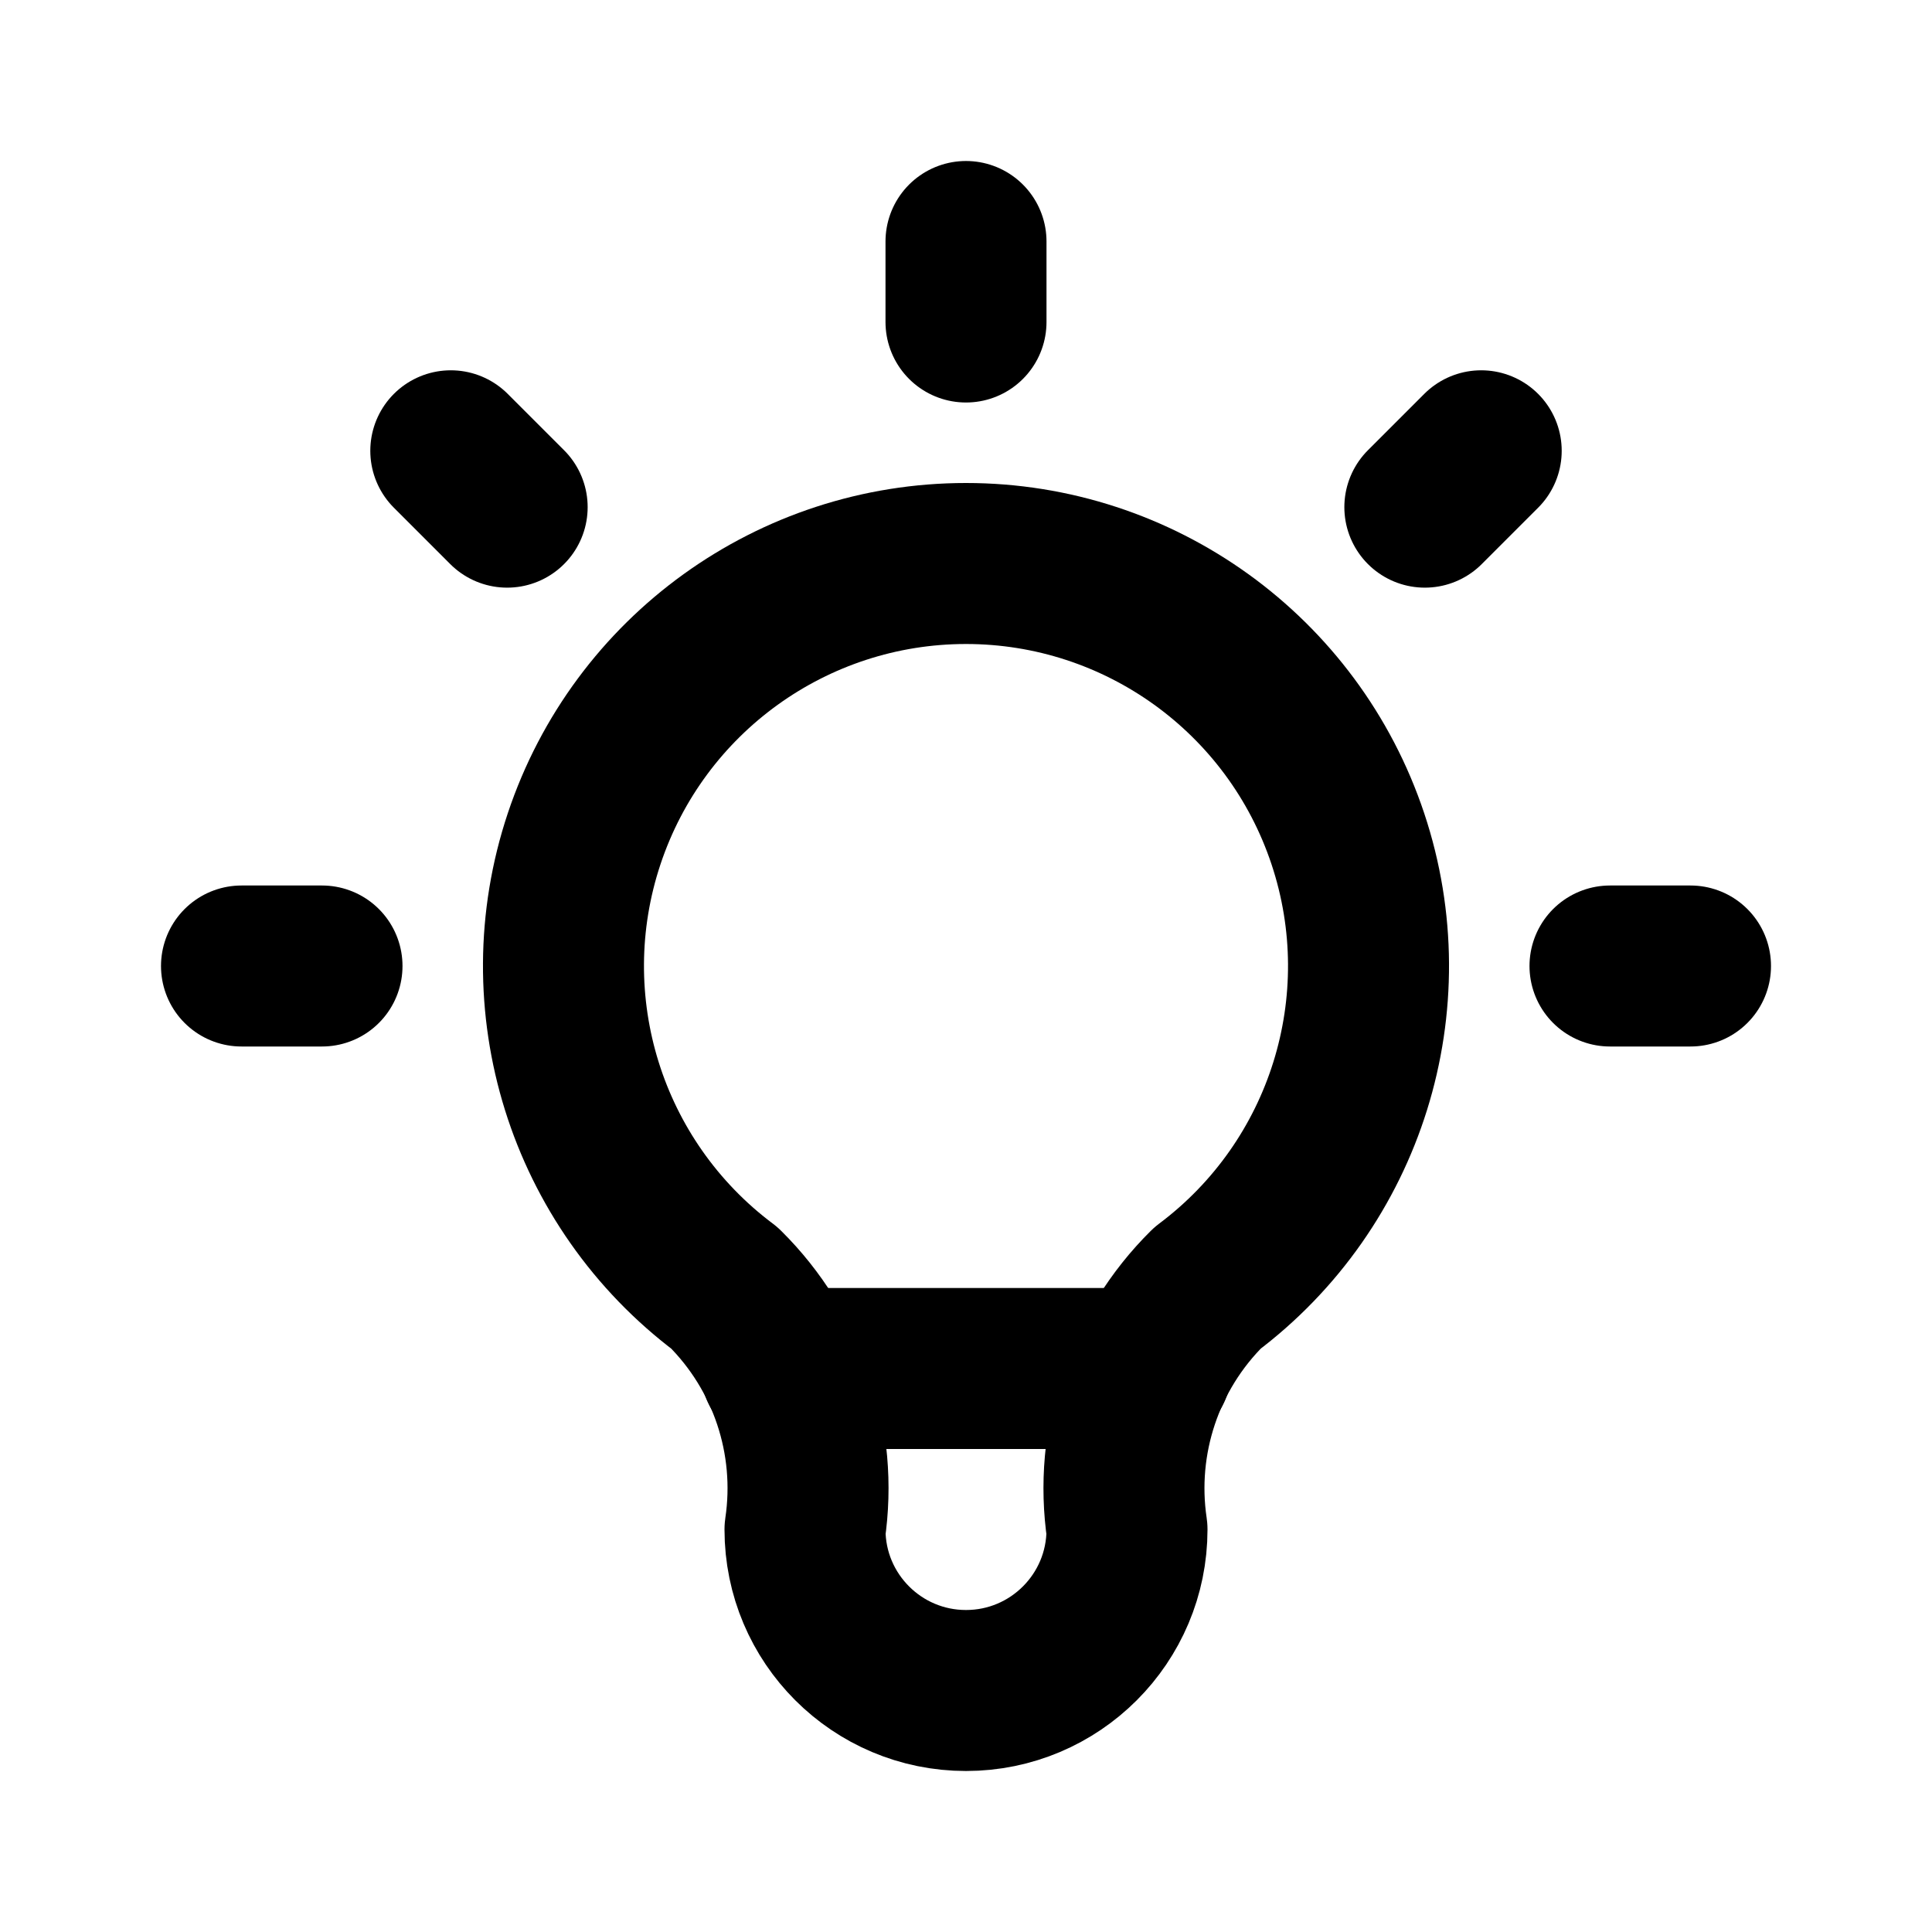
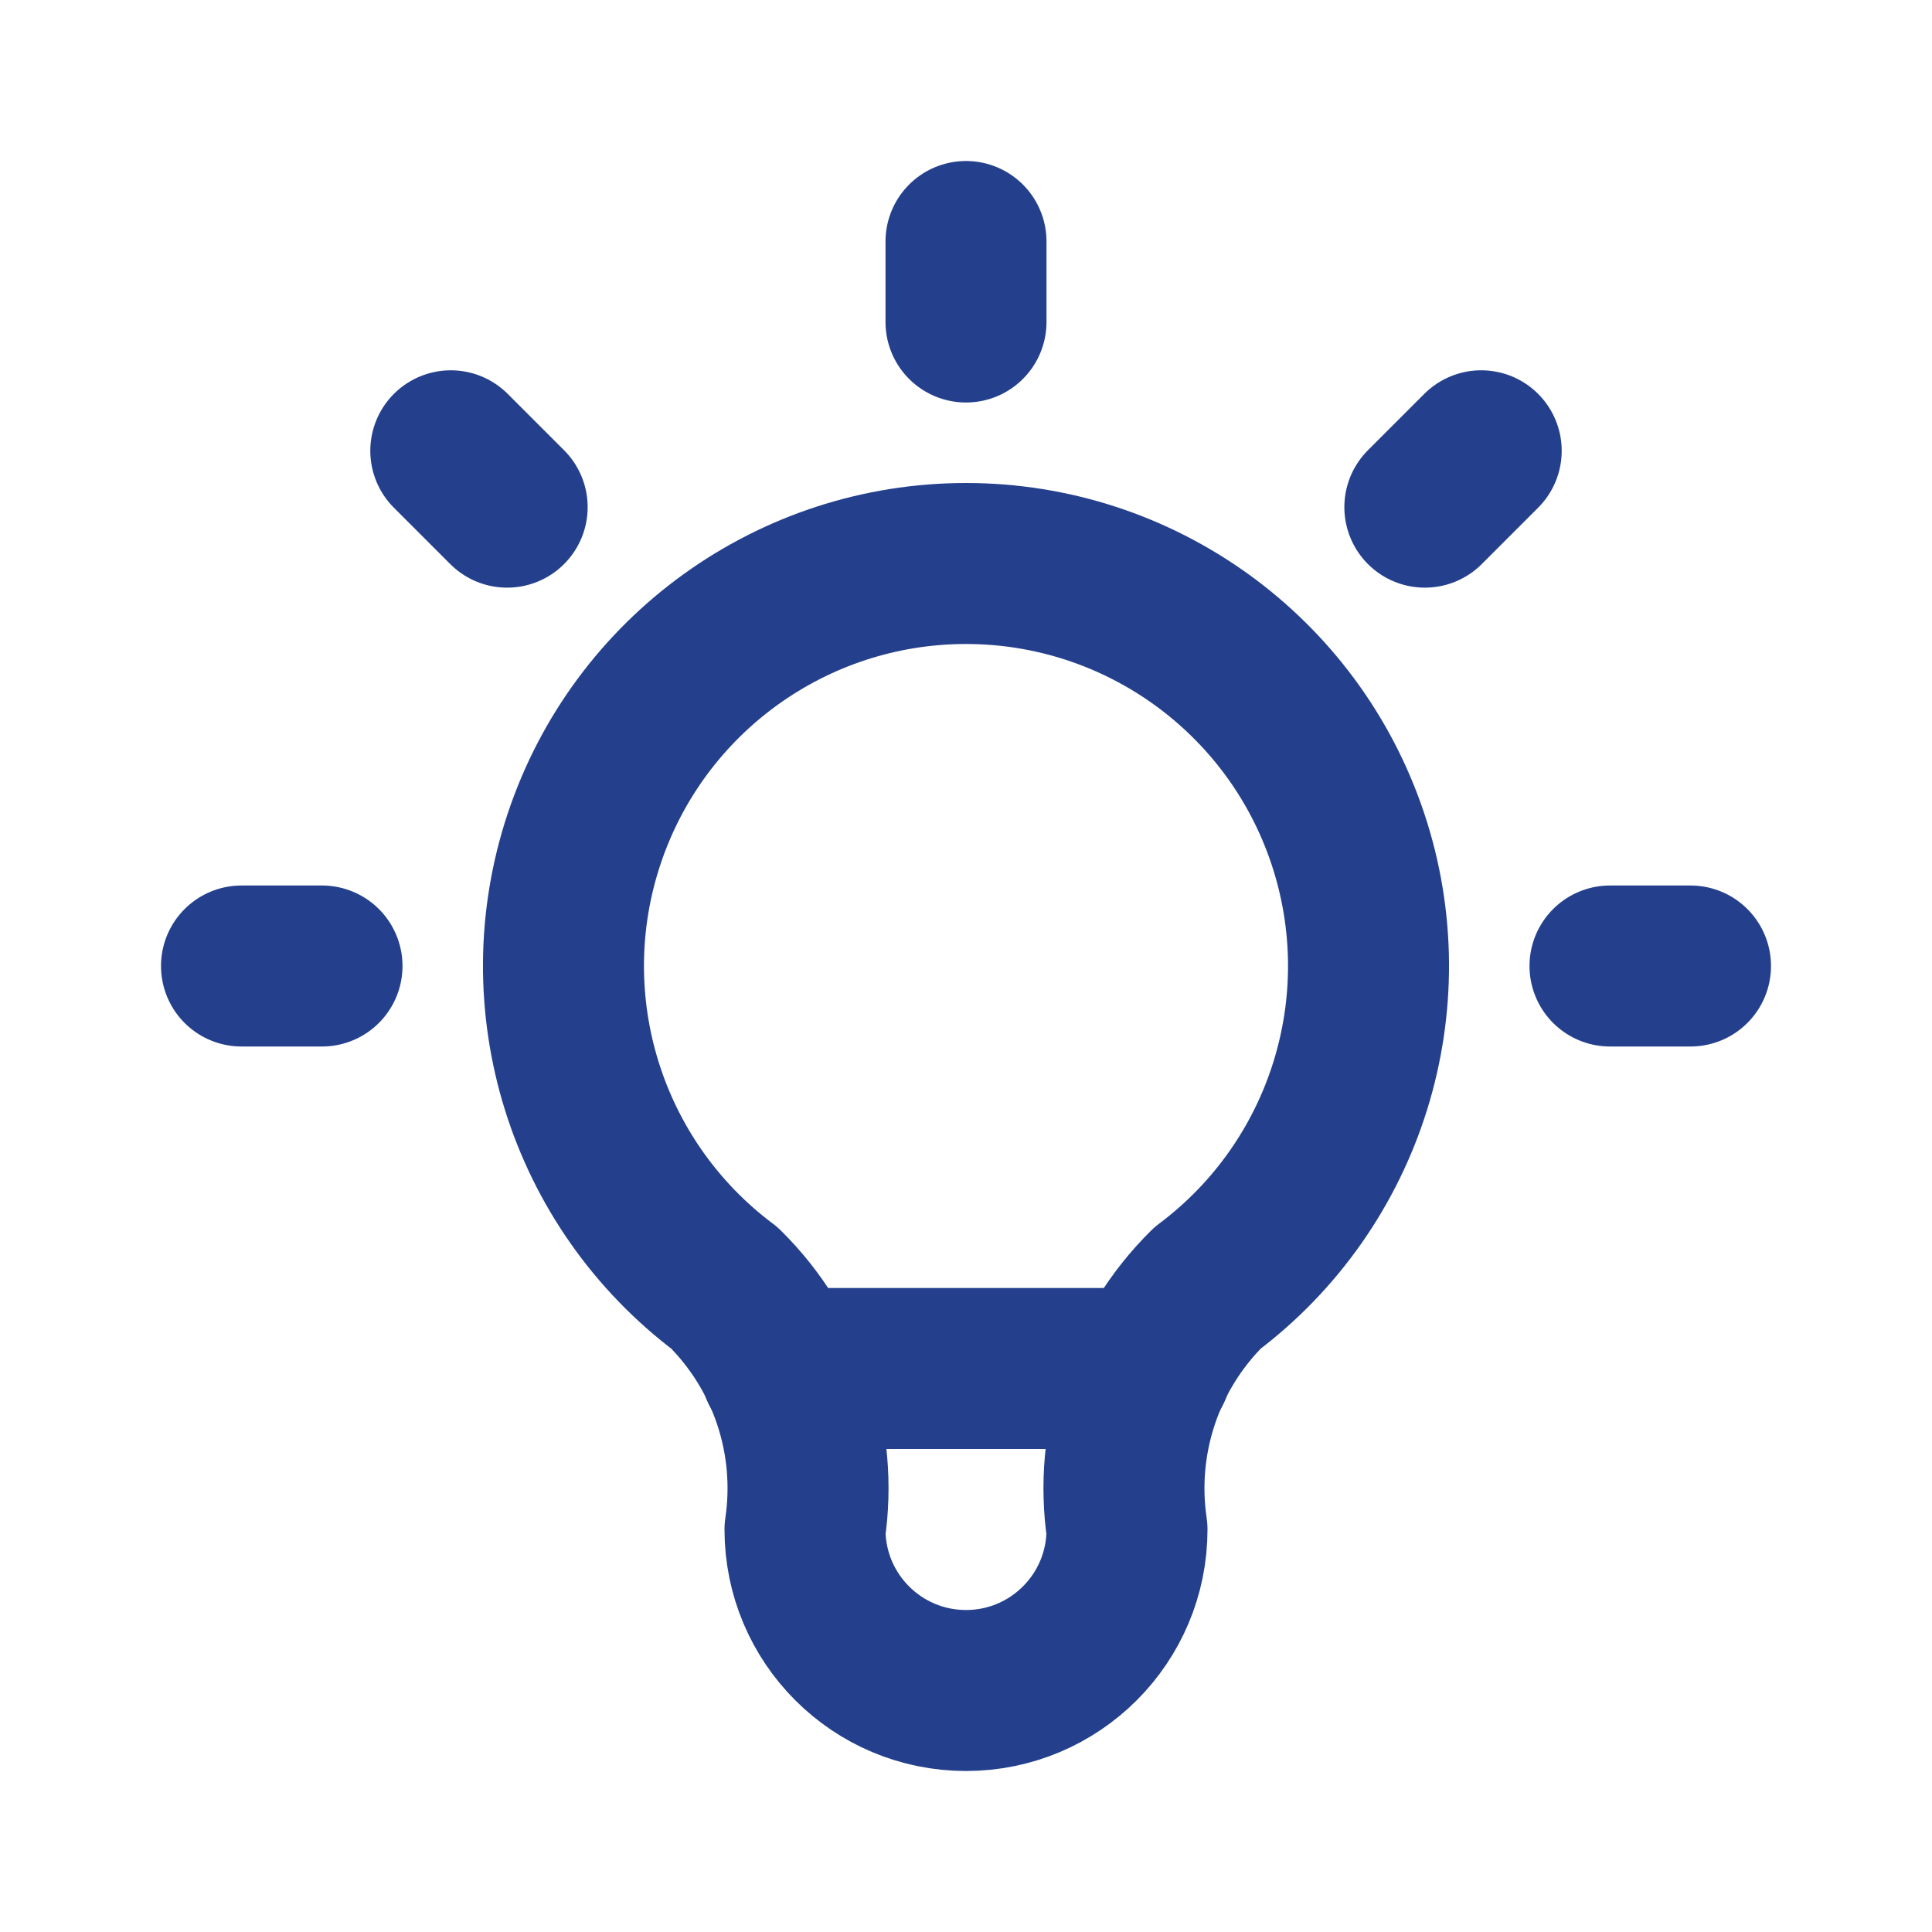
- <svg xmlns="http://www.w3.org/2000/svg" width="24" height="24" viewBox="0 0 24 24" fill="none" stroke="currentColor" stroke-width="2" stroke-linecap="round" stroke-linejoin="round" class="icon icon-tabler icons-tabler-outline icon-tabler-bulb">
+ <svg xmlns="http://www.w3.org/2000/svg" width="24" height="24" viewBox="0 0 24 24" fill="none" stroke="#24408d" stroke-width="2" stroke-linecap="round" stroke-linejoin="round" class="icon icon-tabler icons-tabler-outline icon-tabler-bulb">
  <path stroke="none" d="M0 0h24v24H0z" fill="none" />
  <path d="M3 12h1m8 -9v1m8 8h1m-15.4 -6.4l.7 .7m12.1 -.7l-.7 .7" />
  <path d="M9 16a5 5 0 1 1 6 0a3.5 3.5 0 0 0 -1 3a2 2 0 0 1 -4 0a3.5 3.5 0 0 0 -1 -3" />
  <path d="M9.7 17l4.6 0" />
</svg>
